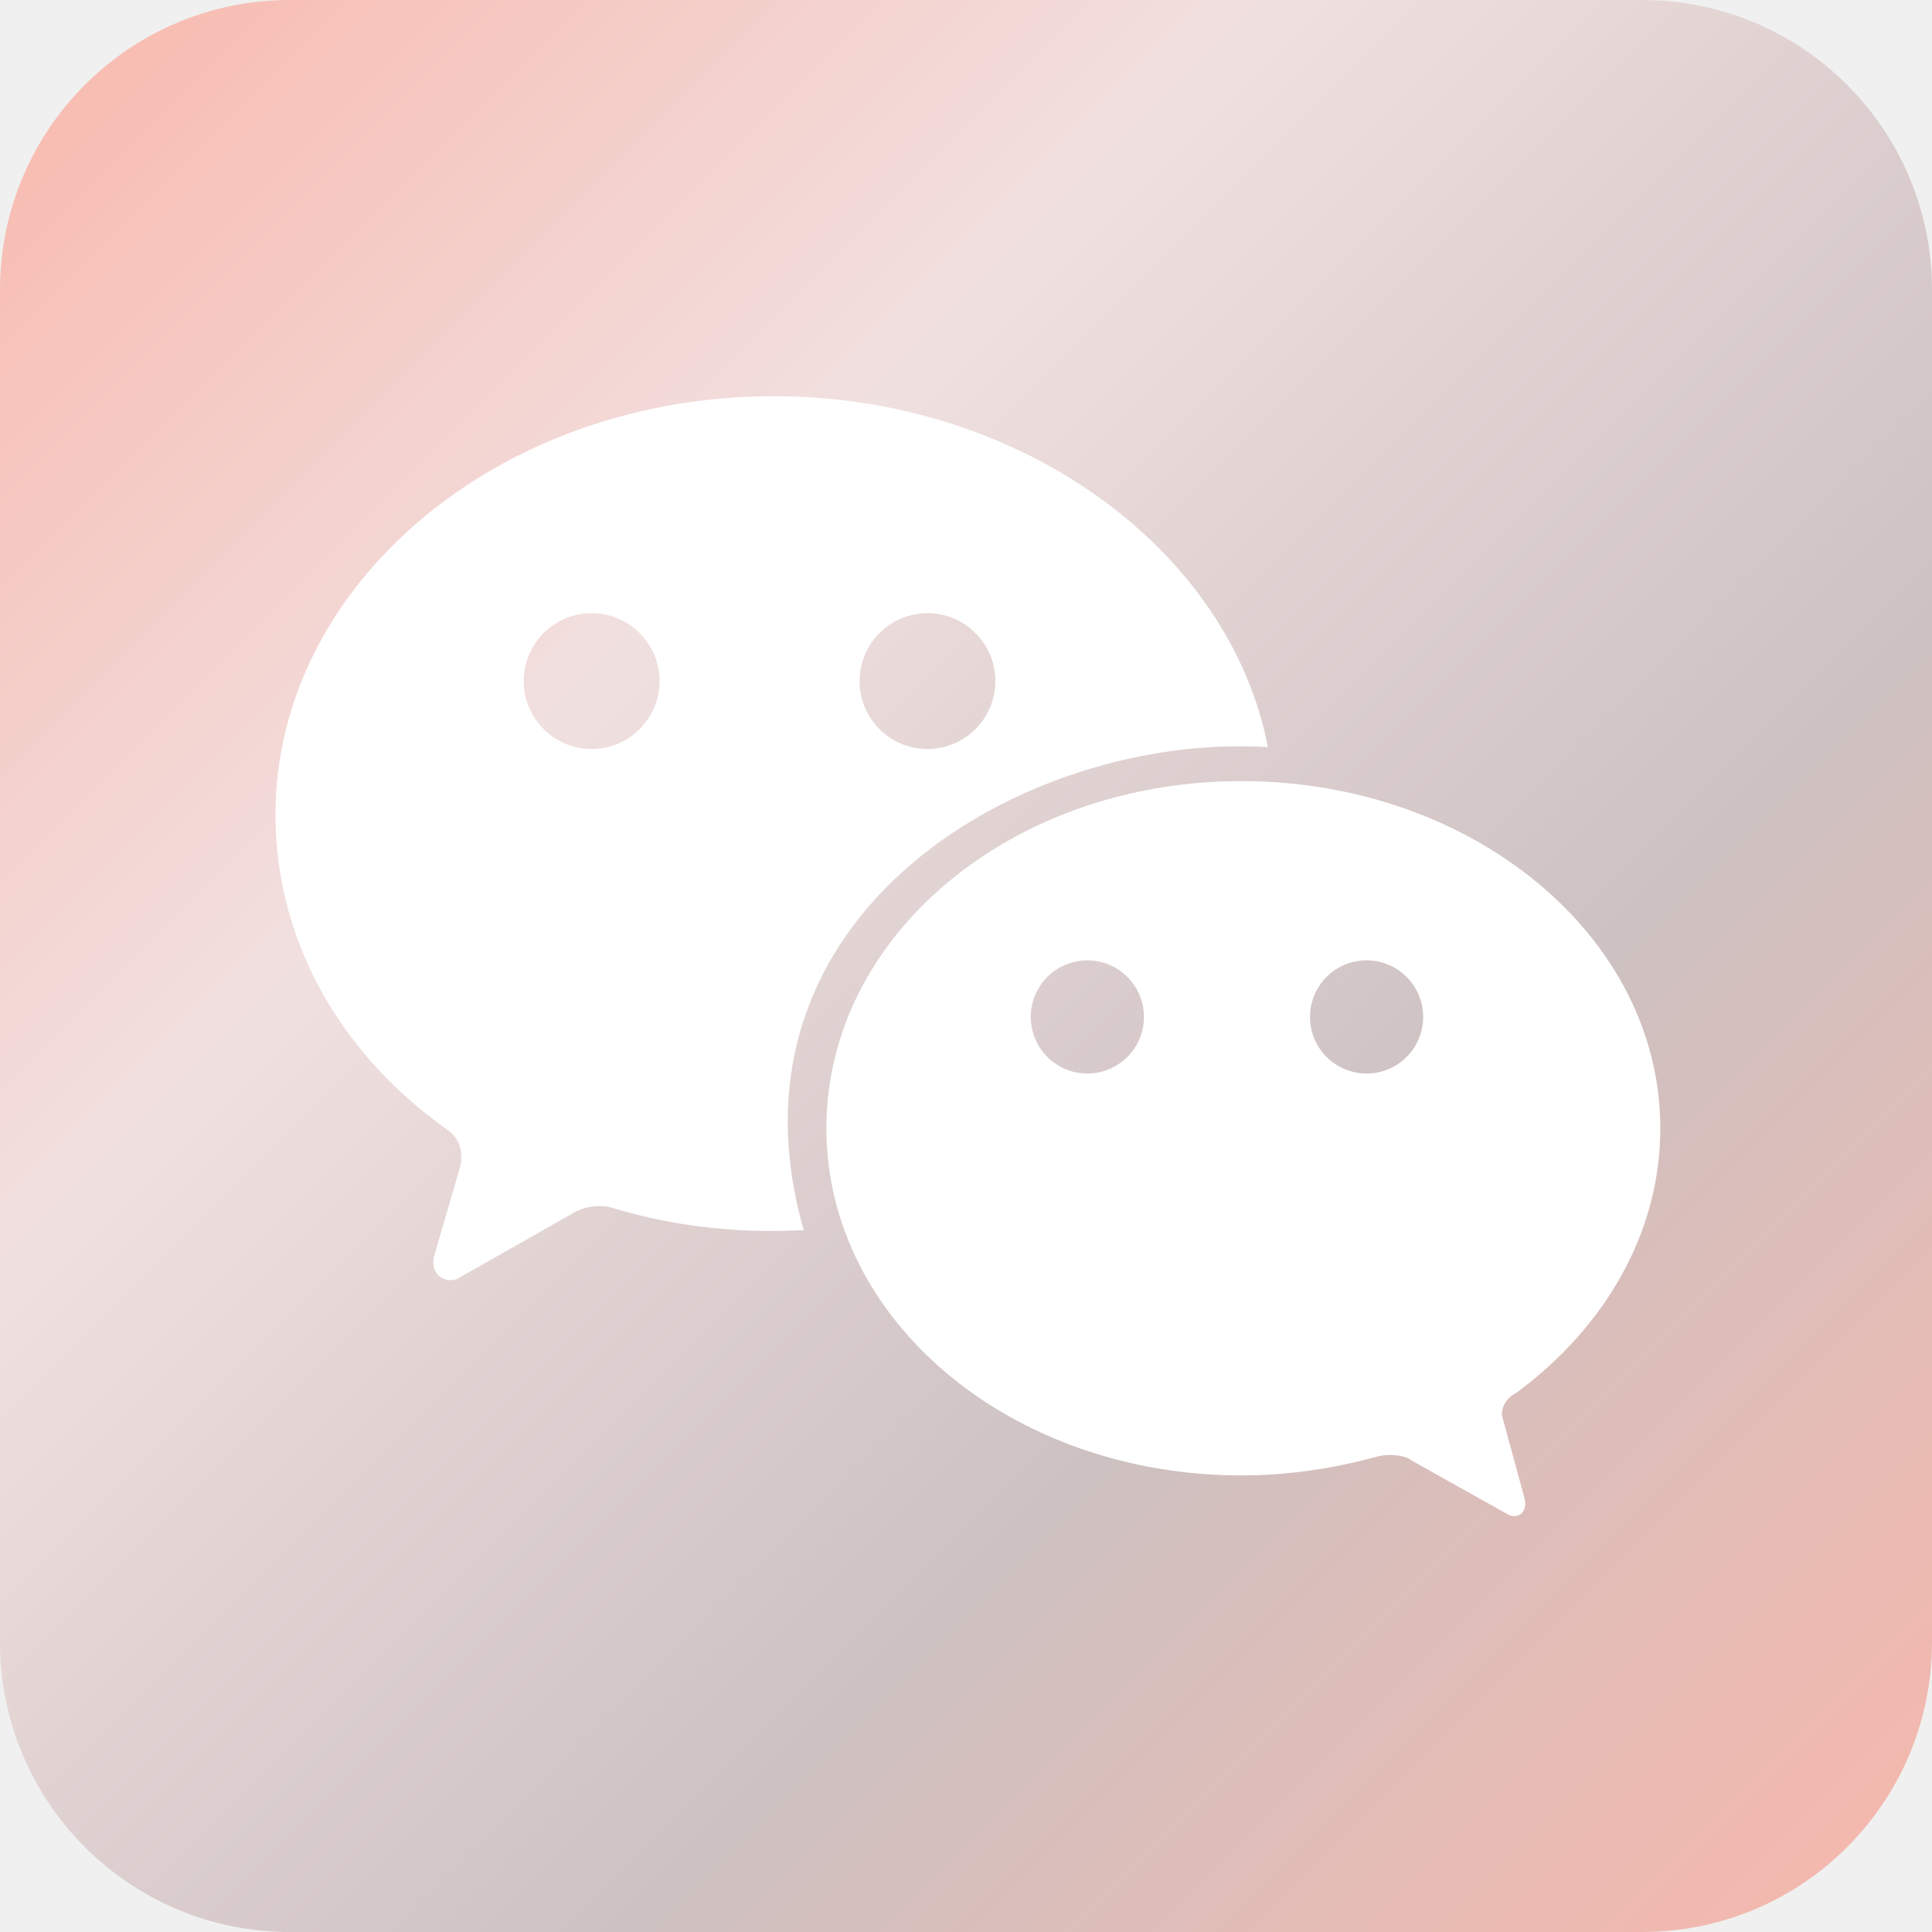
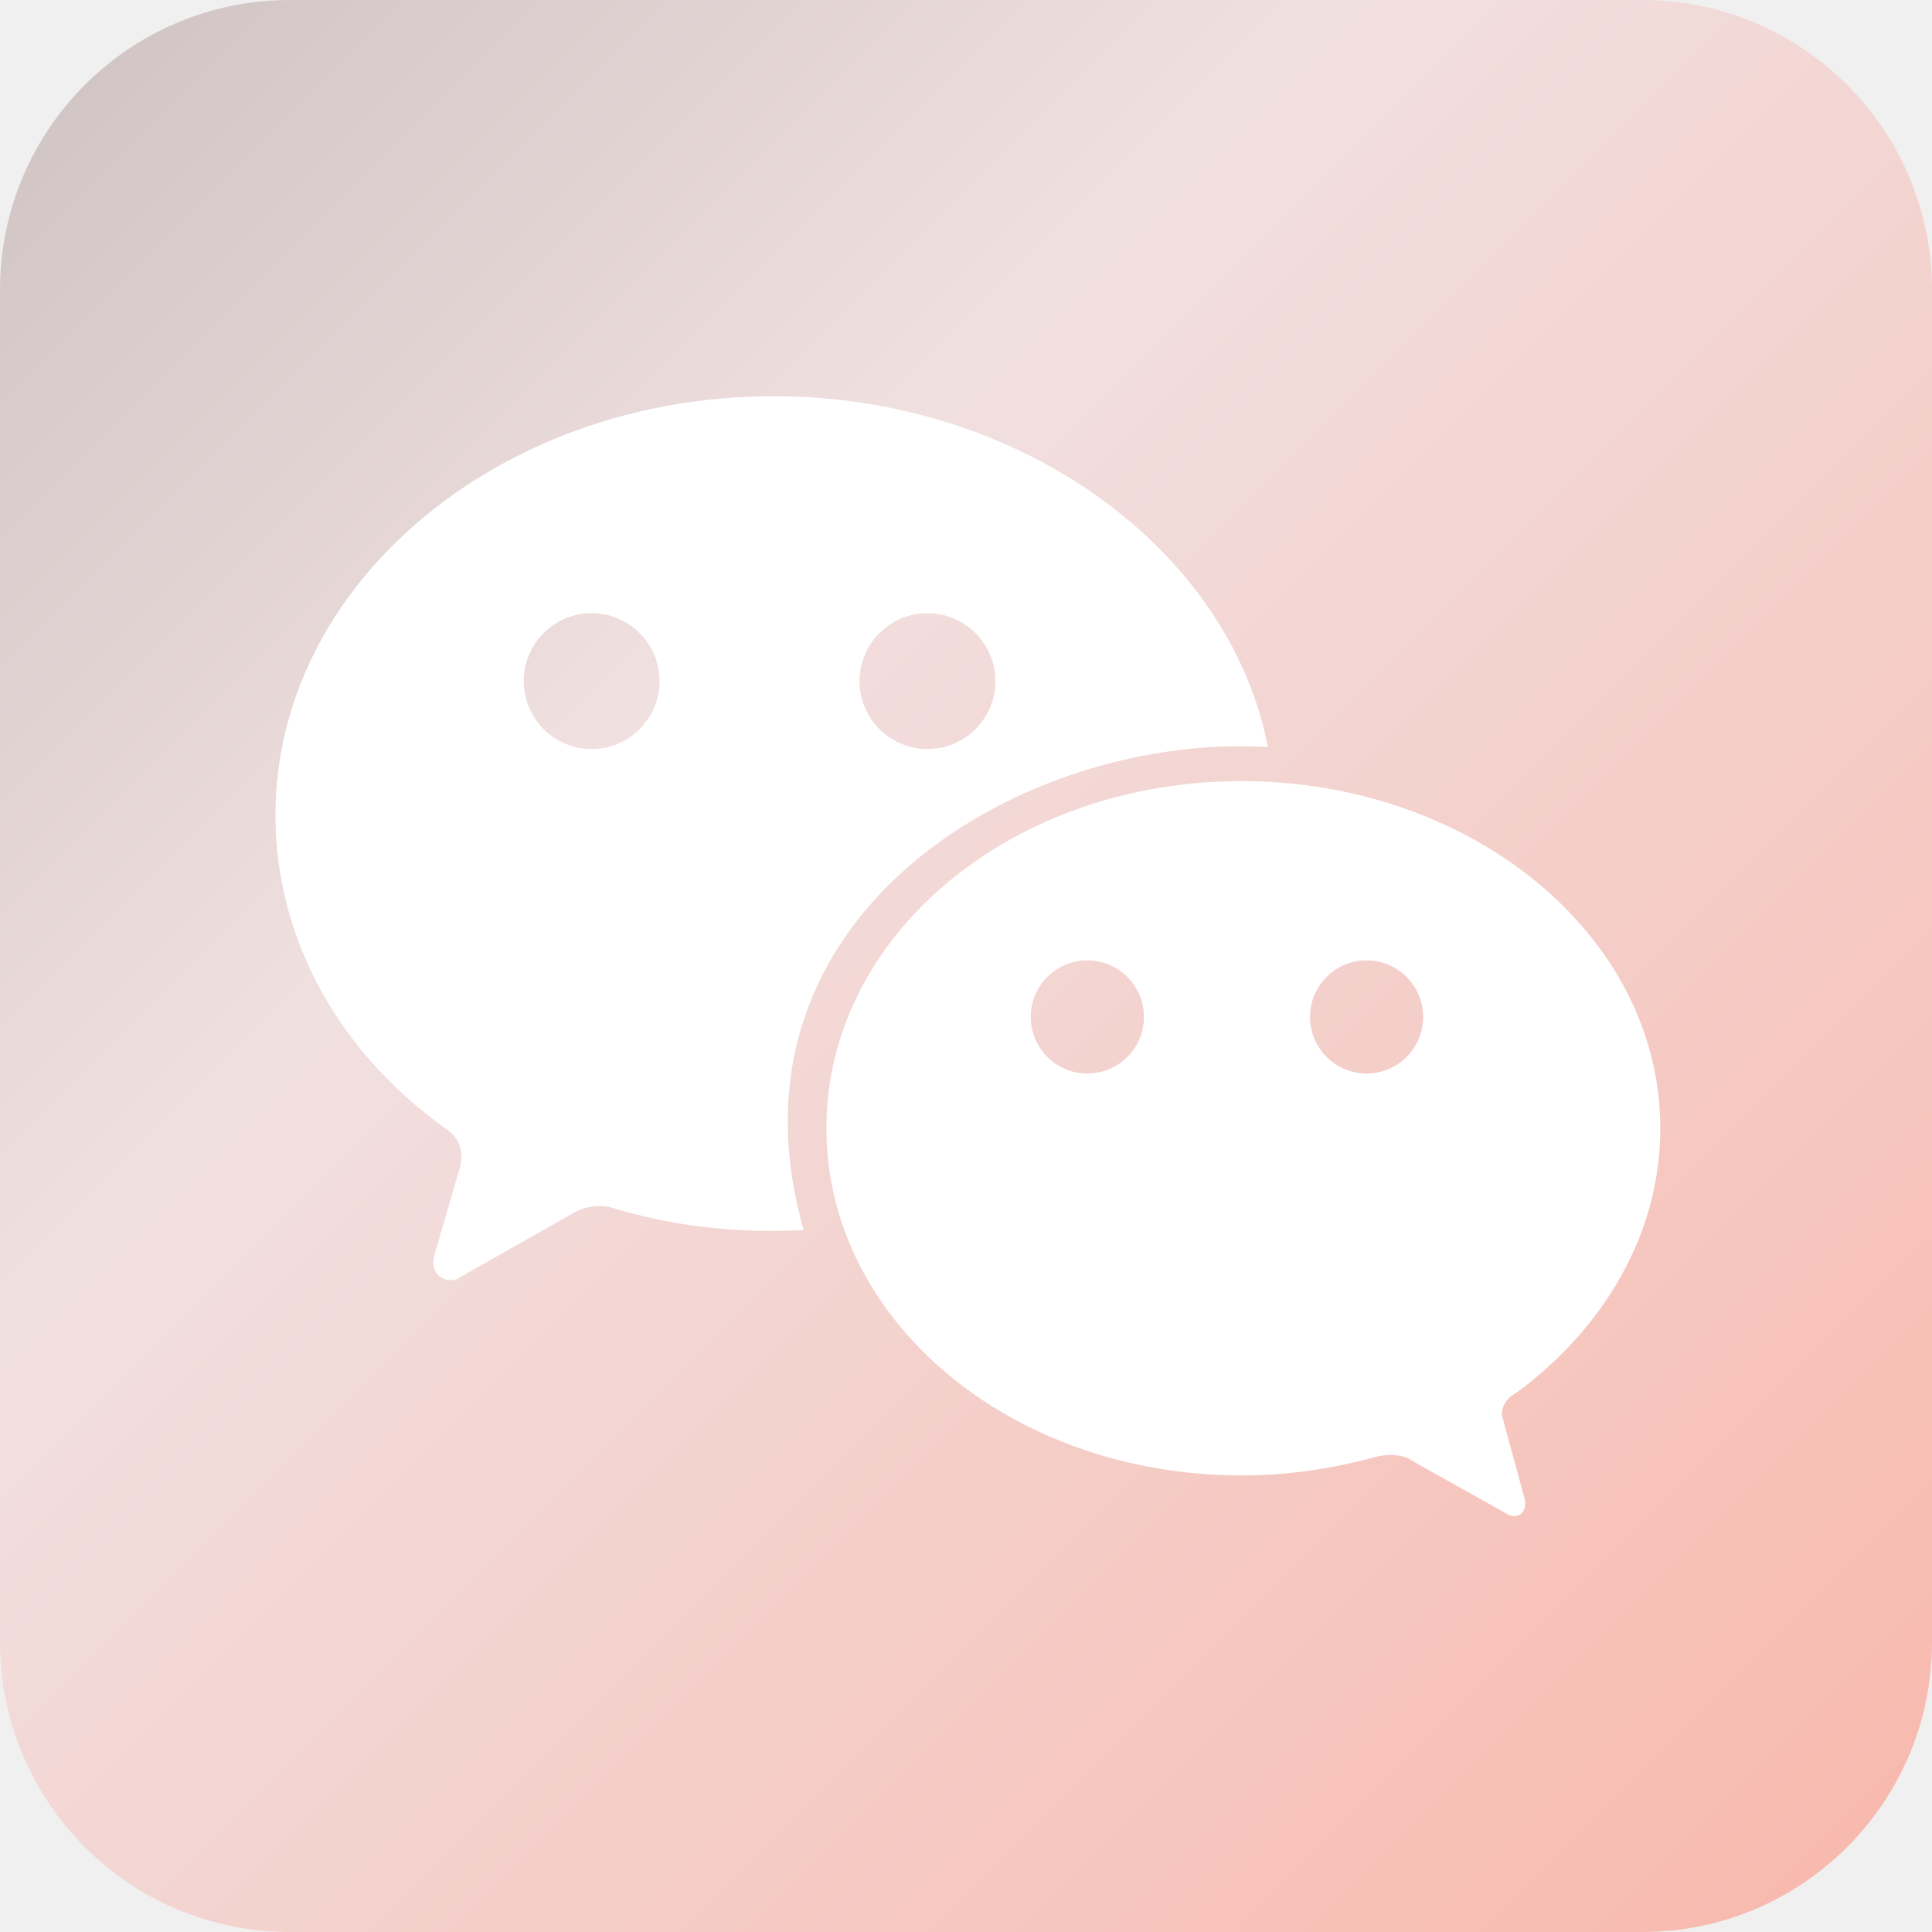
<svg xmlns="http://www.w3.org/2000/svg" aria-label="WeChat" role="img" width="800" height="800" viewBox="0 0 512 512" fill="#fff">
  <defs>
    <linearGradient id="bgGradient" x1="0%" y1="0%" x2="100%" y2="100%">
-       <stop offset="0%" stop-color="#F9B7AB" />
-       <stop offset="33%" stop-color="#F1E0E0" />
-       <stop offset="66%" stop-color="#CDC1C1" />
+       <stop offset="0%" stop-color="#CDC1C1" />
+       <stop offset="35%" stop-color="#F1E0E0" />
      <stop offset="100%" stop-color="#F9B7AB" />
    </linearGradient>
  </defs>
  <rect width="512" height="512" rx="15%" fill="url(#bgGradient)" />
  <path d="M402 369c23-17 38 -42 38 -70c0-51 -50 -92 -111 -92s-110 41-110 92s49 92 110 92c13 0 25-2 36 -5c4-1 8 0 9 1l25 14c3 2 6 0 5-4l-6-22c0-3 2 -5 4 -6m-110-85a15 15 0 110-29a15 15 0 010 29m74 0a15 15 0 110-29a15 15 0 010 29" />
  <path d="m205 105c-73 0-132 50-132 111 0 33 17 63 45 83 3 2 5 5 4 10l-7 24c-1 5 3 7 6 6l30-17c3-2 7-3 11-2 26 8 48 6 51 6-24-84 59-132 123-128-10-52-65-93-131-93m-44 93a18 18 0 1 1 0-35 18 18 0 0 1 0 35m89 0a18 18 0 1 1 0-35 18 18 0 0 1 0 35" />
</svg>
